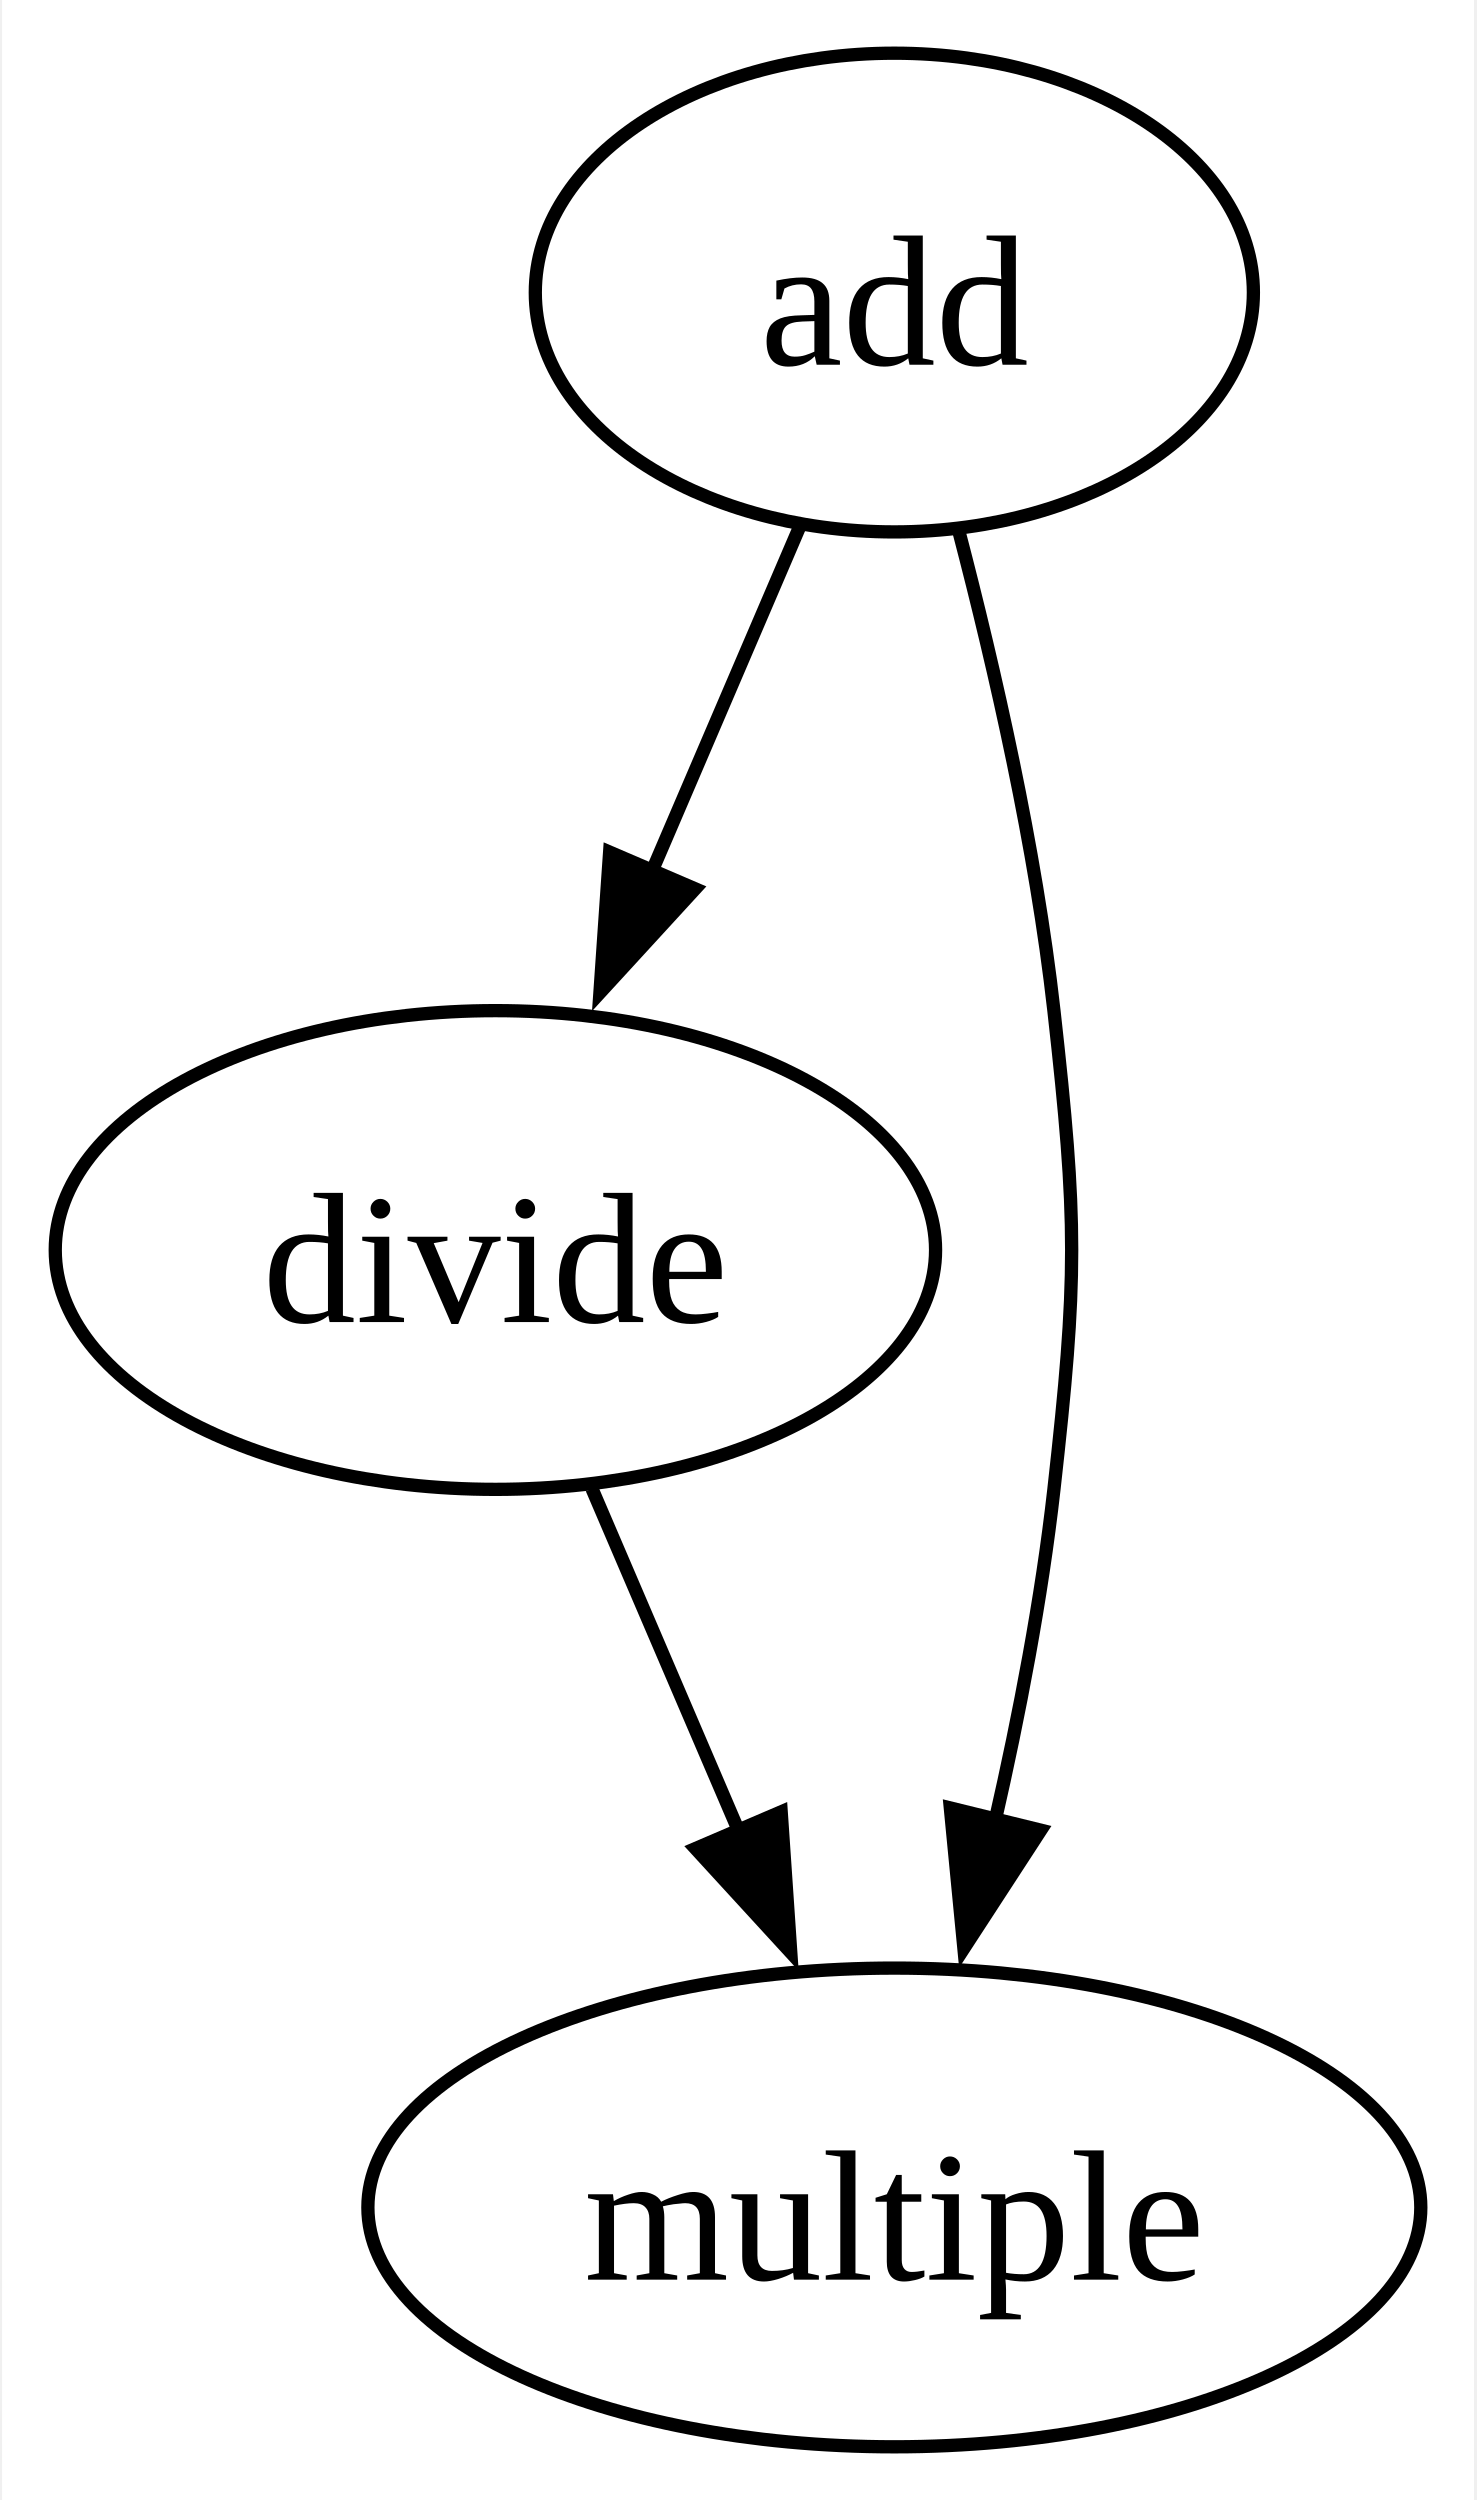
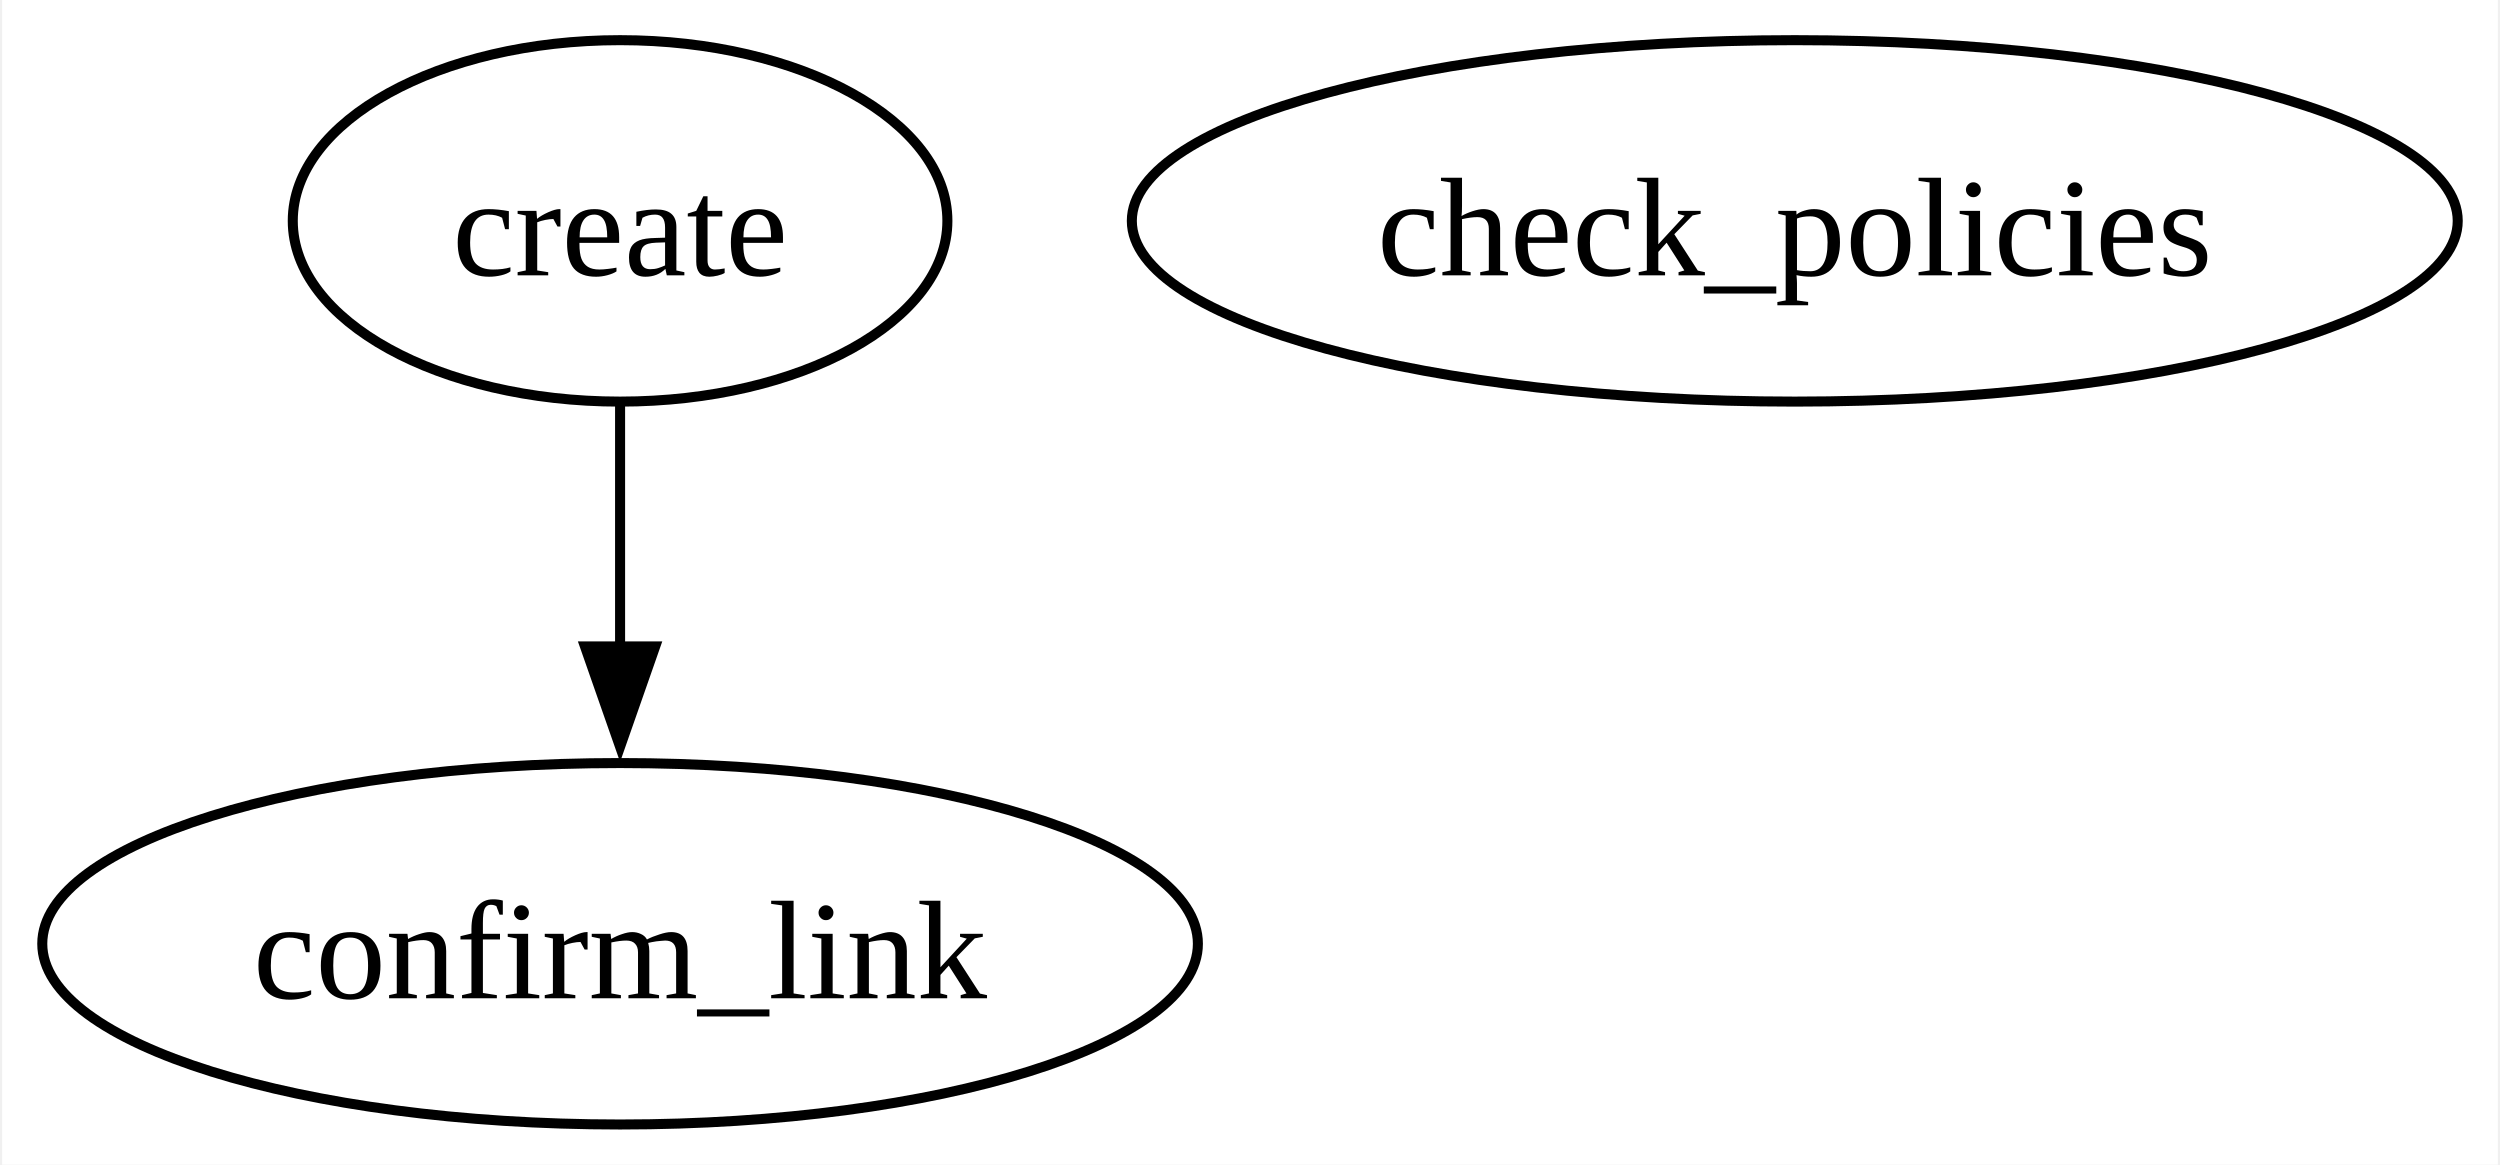
- <svg xmlns="http://www.w3.org/2000/svg" width="111pt" height="188pt" viewBox="0.00 0.00 110.69 188.00">
-   <g id="graph0" class="graph" transform="scale(1 1) rotate(0) translate(4 184)">
-     <polygon fill="white" stroke="none" points="-4,4 -4,-184 106.69,-184 106.69,4 -4,4" />
+ <svg xmlns="http://www.w3.org/2000/svg" width="249pt" height="116pt" viewBox="0.00 0.00 248.58 116.00">
+   <g id="graph0" class="graph" transform="scale(1 1) rotate(0) translate(4 112)">
+     <polygon fill="white" stroke="none" points="-4,4 -4,-112 244.58,-112 244.58,4 -4,4" />
    <g id="node1" class="node">
-       <ellipse fill="none" stroke="black" cx="63.1" cy="-162" rx="27" ry="18" />
-       <text text-anchor="middle" x="63.1" y="-156.57" font-family="Times New Roman,serif" font-size="14.00">add</text>
+       <ellipse fill="none" stroke="black" cx="57.55" cy="-18" rx="57.55" ry="18" />
+       <text text-anchor="middle" x="57.55" y="-12.57" font-family="Times New Roman,serif" font-size="14.00">confirm_link</text>
    </g>
    <g id="node2" class="node">
-       <ellipse fill="none" stroke="black" cx="33.1" cy="-90" rx="33.1" ry="18" />
-       <text text-anchor="middle" x="33.1" y="-84.58" font-family="Times New Roman,serif" font-size="14.00">divide</text>
+       <ellipse fill="none" stroke="black" cx="57.55" cy="-90" rx="32.6" ry="18" />
+       <text text-anchor="middle" x="57.55" y="-84.58" font-family="Times New Roman,serif" font-size="14.00">create</text>
    </g>
    <g id="edge1" class="edge">
-       <path fill="none" stroke="black" d="M55.99,-144.41C52.68,-136.68 48.64,-127.27 44.89,-118.52" />
-       <polygon fill="black" stroke="black" points="48.12,-117.16 40.96,-109.35 41.69,-119.92 48.12,-117.16" />
+       <path fill="none" stroke="black" d="M57.55,-71.7C57.55,-64.41 57.55,-55.73 57.55,-47.54" />
+       <polygon fill="black" stroke="black" points="61.05,-47.62 57.55,-37.62 54.05,-47.62 61.05,-47.62" />
    </g>
    <g id="node3" class="node">
-       <ellipse fill="none" stroke="black" cx="63.1" cy="-18" rx="39.59" ry="18" />
-       <text text-anchor="middle" x="63.1" y="-12.57" font-family="Times New Roman,serif" font-size="14.00">multiple</text>
-     </g>
-     <g id="edge2" class="edge">
-       <path fill="none" stroke="black" d="M67.97,-143.98C70.66,-133.67 73.74,-120.19 75.1,-108 76.88,-92.1 76.88,-87.9 75.1,-72 74.18,-63.81 72.5,-55.04 70.67,-47.04" />
-       <polygon fill="black" stroke="black" points="74.11,-46.37 68.33,-37.49 67.31,-48.04 74.11,-46.37" />
-     </g>
-     <g id="edge3" class="edge">
-       <path fill="none" stroke="black" d="M40.36,-72.05C43.68,-64.32 47.69,-54.96 51.41,-46.27" />
-       <polygon fill="black" stroke="black" points="54.59,-47.75 55.31,-37.18 48.15,-44.99 54.59,-47.75" />
+       <ellipse fill="none" stroke="black" cx="174.55" cy="-90" rx="66.03" ry="18" />
+       <text text-anchor="middle" x="174.55" y="-84.58" font-family="Times New Roman,serif" font-size="14.00">check_policies</text>
    </g>
  </g>
</svg>
